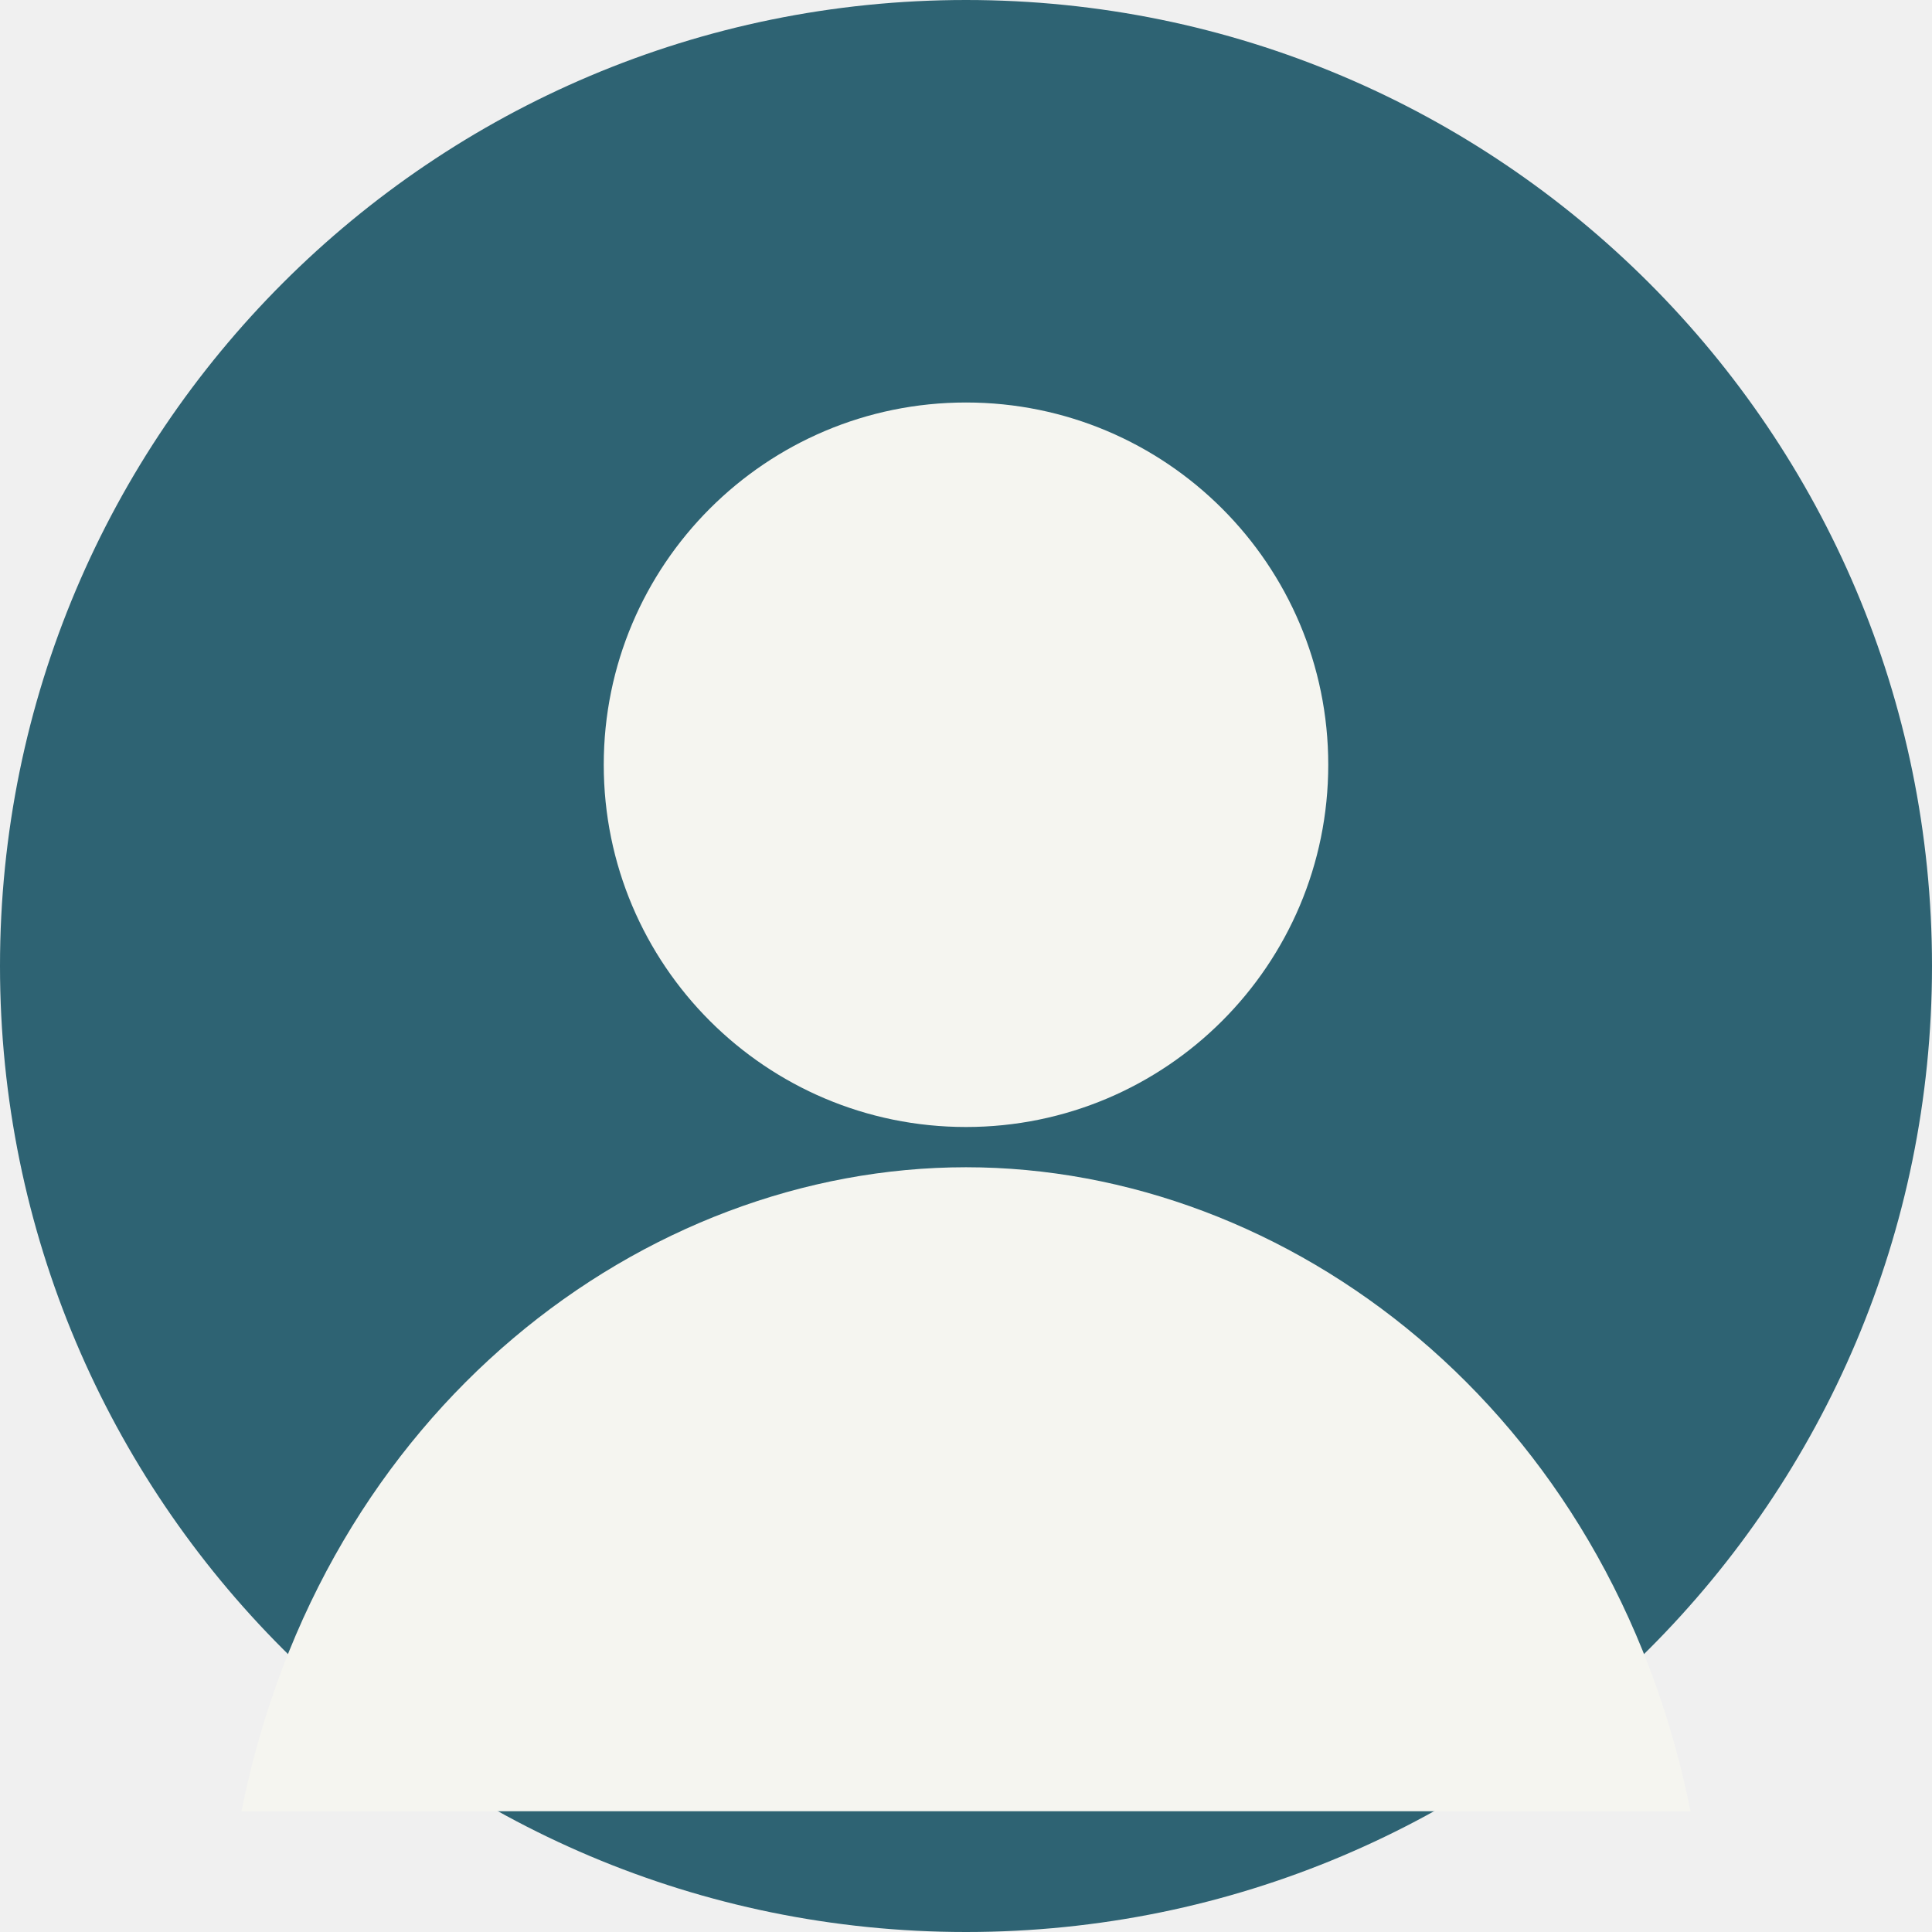
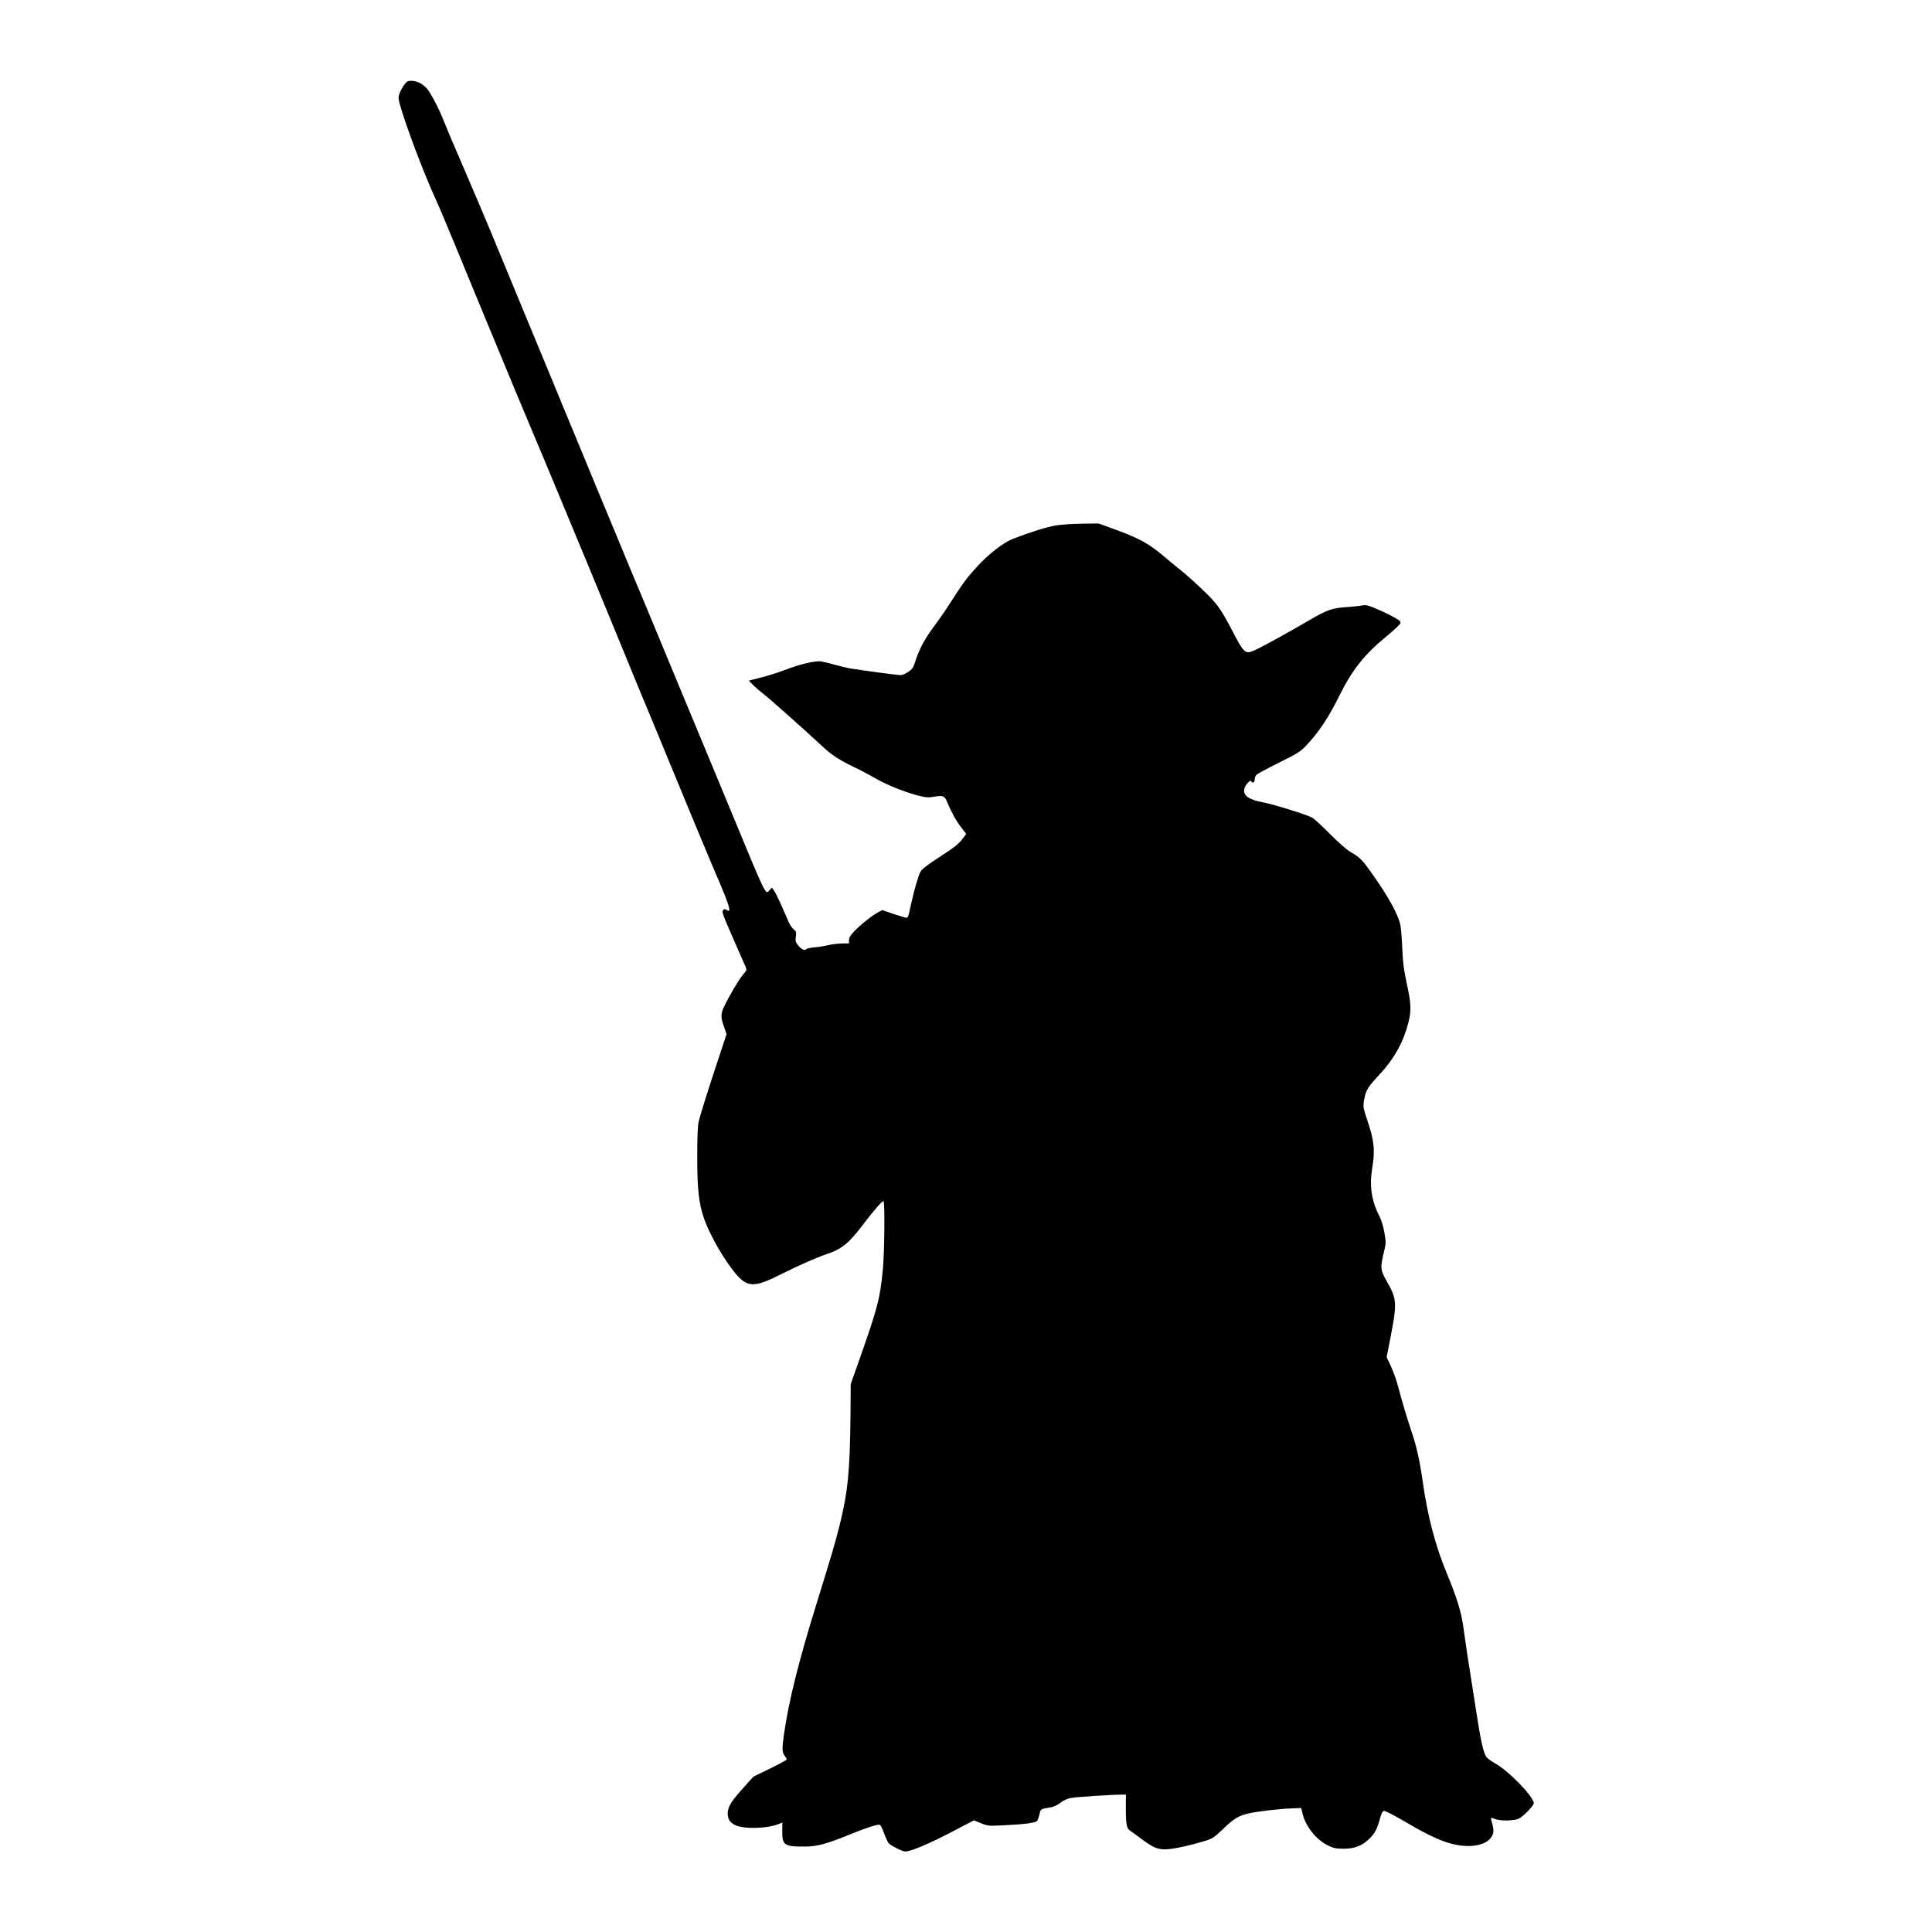
- <svg xmlns="http://www.w3.org/2000/svg" viewBox="0 0 96 96" role="img" aria-label="Avatar par défaut">
-   <circle cx="48" cy="48" r="48" fill="#2E6373" />
-   <circle cx="48" cy="38" r="18" fill="#F5F5F0" />
-   <path d="M12 90c4-20 20-32 36-32s32 12 36 32" fill="#F5F5F0" />
+ <svg xmlns="http://www.w3.org/2000/svg" version="1.0" width="1800pt" height="1800pt" viewBox="0 0 1800 1800" preserveAspectRatio="xMidYMid meet">
+   <rect width="1800" height="1800" fill="#FFFFFF" />
+   <g transform="translate(0,1800) scale(0.1,-0.1)" fill="#000000" stroke="none">
+     <path d="M3800 17243 c-20 -5 -67 -77 -81 -124 -10 -30 -7 -50 16 -125 58 -194 201 -572 297 -789 78 -174 106 -242 188 -440 86 -210 221 -537 295 -715 24 -58 88 -211 141 -340 136 -329 158 -382 279 -670 59 -140 124 -295 145 -345 20 -49 117 -281 214 -515 97 -234 195 -470 218 -525 22 -55 51 -125 64 -155 39 -93 194 -469 239 -580 52 -129 200 -488 260 -630 24 -58 88 -210 140 -339 190 -462 391 -947 502 -1204 60 -142 86 -220 76 -231 -3 -3 -14 0 -24 7 -14 9 -21 9 -31 -1 -15 -15 -10 -31 102 -287 51 -115 98 -224 106 -241 13 -31 12 -34 -24 -75 -38 -44 -131 -202 -177 -300 -31 -67 -31 -95 0 -184 l24 -70 -124 -376 c-68 -207 -129 -405 -136 -440 -9 -42 -13 -154 -13 -329 0 -303 15 -435 65 -578 46 -128 149 -317 249 -452 141 -190 196 -198 462 -64 166 83 341 160 428 189 139 45 210 102 340 275 96 127 177 220 191 220 14 0 10 -479 -6 -640 -28 -282 -46 -351 -251 -930 l-48 -135 -2 -270 c-5 -549 -24 -733 -104 -1055 -42 -167 -61 -231 -224 -759 -155 -501 -246 -865 -291 -1172 -20 -141 -19 -175 5 -206 11 -14 20 -30 20 -35 0 -5 -70 -43 -155 -85 l-156 -76 -99 -110 c-107 -119 -140 -172 -140 -230 0 -53 17 -82 63 -108 76 -42 303 -38 414 8 l32 13 -1 -80 c-1 -132 20 -146 212 -144 118 1 200 24 424 115 126 52 237 89 266 89 12 0 25 -20 44 -73 15 -41 34 -84 43 -97 16 -22 129 -80 157 -80 49 0 211 67 411 171 l229 119 66 -27 c63 -25 69 -26 208 -19 206 10 305 23 317 44 5 9 15 37 20 62 12 48 7 45 116 64 20 4 56 22 79 40 29 23 62 38 99 45 48 9 385 31 480 31 l31 0 -1 -117 c0 -158 7 -198 40 -219 14 -10 62 -44 106 -77 106 -79 146 -97 222 -97 63 0 215 32 361 76 79 24 88 29 176 113 103 99 145 124 240 146 77 18 289 43 405 47 l84 3 12 -50 c28 -121 128 -246 240 -300 52 -25 71 -29 145 -29 102 0 170 27 237 92 52 51 71 86 98 182 16 58 25 76 40 78 11 1 85 -36 165 -83 192 -113 296 -166 405 -205 207 -73 407 -40 444 73 8 24 7 46 -4 87 -20 73 -20 71 20 54 52 -22 192 -19 231 5 47 28 134 120 134 140 0 61 -235 304 -362 373 -34 19 -70 45 -80 59 -26 35 -53 155 -88 384 -17 110 -40 256 -51 325 -20 119 -55 353 -79 525 -18 124 -61 261 -148 470 -108 261 -179 527 -226 856 -28 198 -60 342 -106 474 -38 113 -91 290 -125 420 -14 55 -44 138 -66 185 l-40 86 36 184 c62 318 60 359 -35 523 -59 103 -61 126 -28 265 22 91 22 96 6 188 -10 57 -27 114 -43 146 -76 145 -98 286 -71 450 29 177 20 259 -49 463 -35 104 -37 120 -24 188 15 81 35 112 147 232 132 142 216 294 263 475 29 111 26 183 -14 365 -28 130 -36 190 -42 320 -3 88 -11 187 -17 220 -17 98 -109 266 -268 490 -89 125 -112 148 -195 196 -37 21 -109 84 -195 170 -74 75 -149 143 -166 152 -58 30 -369 126 -461 143 -132 24 -185 64 -169 128 8 33 56 85 63 69 10 -25 33 -14 33 15 0 16 8 36 18 45 10 9 103 59 207 111 166 82 197 101 247 152 120 124 214 265 316 471 119 241 235 388 444 558 70 58 124 109 126 121 2 16 -14 29 -79 63 -44 24 -117 58 -161 76 -66 27 -85 31 -116 24 -20 -4 -84 -11 -142 -15 -136 -8 -187 -26 -353 -123 -187 -110 -430 -244 -499 -275 -98 -45 -103 -41 -223 189 -105 200 -141 249 -287 386 -73 69 -151 138 -173 155 -22 16 -90 72 -151 124 -152 130 -240 180 -451 258 l-178 65 -155 -2 c-85 -1 -195 -8 -245 -17 -82 -13 -242 -64 -400 -125 -92 -37 -231 -146 -340 -267 -95 -105 -122 -143 -247 -337 -35 -55 -100 -149 -144 -208 -88 -118 -139 -213 -175 -325 -21 -65 -28 -76 -68 -102 -24 -17 -56 -30 -70 -30 -26 0 -343 42 -455 60 -34 5 -104 22 -156 36 -52 15 -112 29 -132 32 -55 6 -184 -23 -317 -73 -106 -40 -164 -58 -310 -95 l-44 -11 39 -41 c22 -22 66 -60 99 -85 48 -36 345 -300 574 -511 62 -57 150 -113 260 -165 58 -27 153 -77 211 -111 107 -62 290 -134 414 -163 57 -14 80 -15 134 -5 79 13 93 7 116 -50 41 -98 79 -167 127 -231 l51 -67 -29 -38 c-38 -53 -81 -87 -198 -162 -55 -35 -123 -82 -151 -104 -49 -39 -53 -46 -82 -141 -17 -55 -40 -145 -52 -200 -29 -134 -29 -135 -47 -135 -8 0 -62 16 -119 35 l-103 36 -39 -20 c-53 -27 -177 -126 -229 -184 -31 -33 -43 -55 -43 -77 l0 -30 -62 0 c-35 0 -90 -7 -123 -14 -33 -8 -93 -18 -133 -22 -40 -3 -75 -11 -78 -15 -12 -20 -44 -7 -74 29 -28 34 -31 41 -25 85 5 44 3 50 -21 69 -14 12 -35 42 -46 67 -62 147 -114 260 -134 289 l-22 33 -20 -22 c-43 -45 -20 -91 -377 771 -69 168 -146 352 -170 410 -68 162 -295 708 -320 770 -26 64 -204 492 -275 663 -143 341 -192 458 -315 757 -42 102 -87 210 -100 240 -13 30 -39 93 -58 140 -19 47 -105 256 -192 465 -87 209 -184 443 -215 520 -32 77 -151 365 -265 640 -113 275 -254 615 -312 755 -58 140 -172 408 -253 595 -81 187 -162 378 -180 425 -43 113 -122 266 -160 312 -47 57 -123 87 -180 71z" />
+   </g>
</svg>
